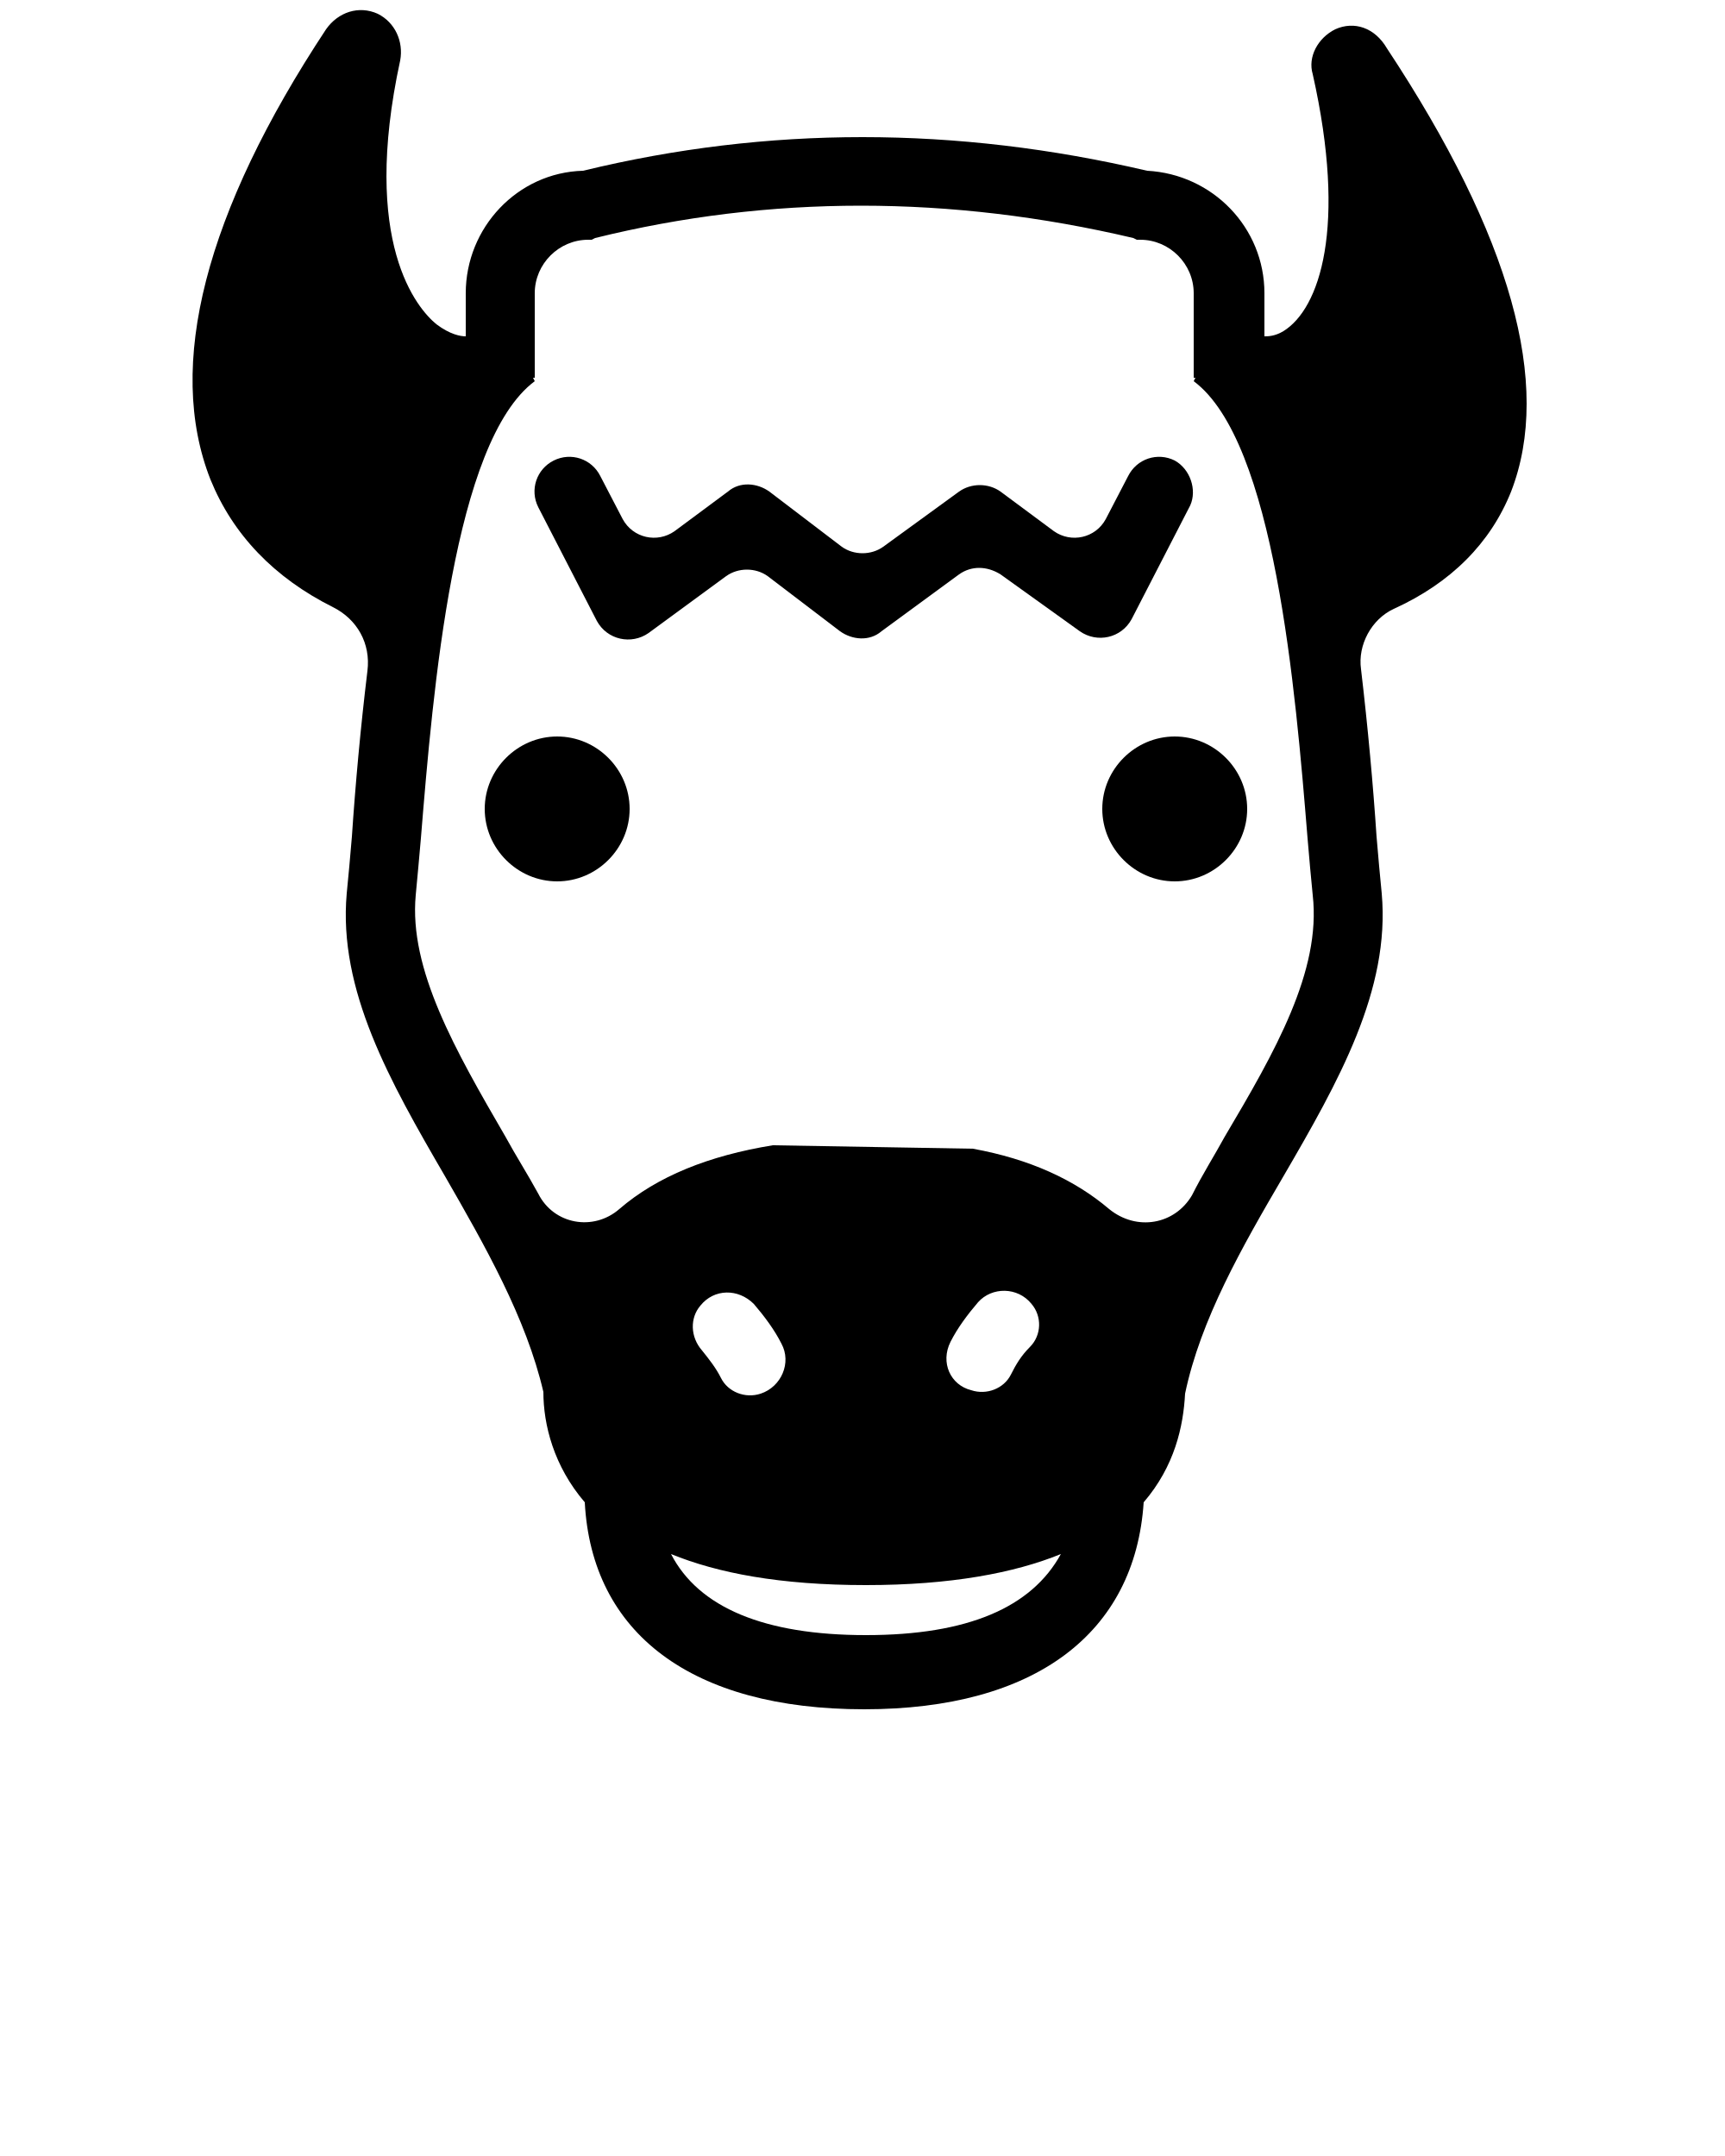
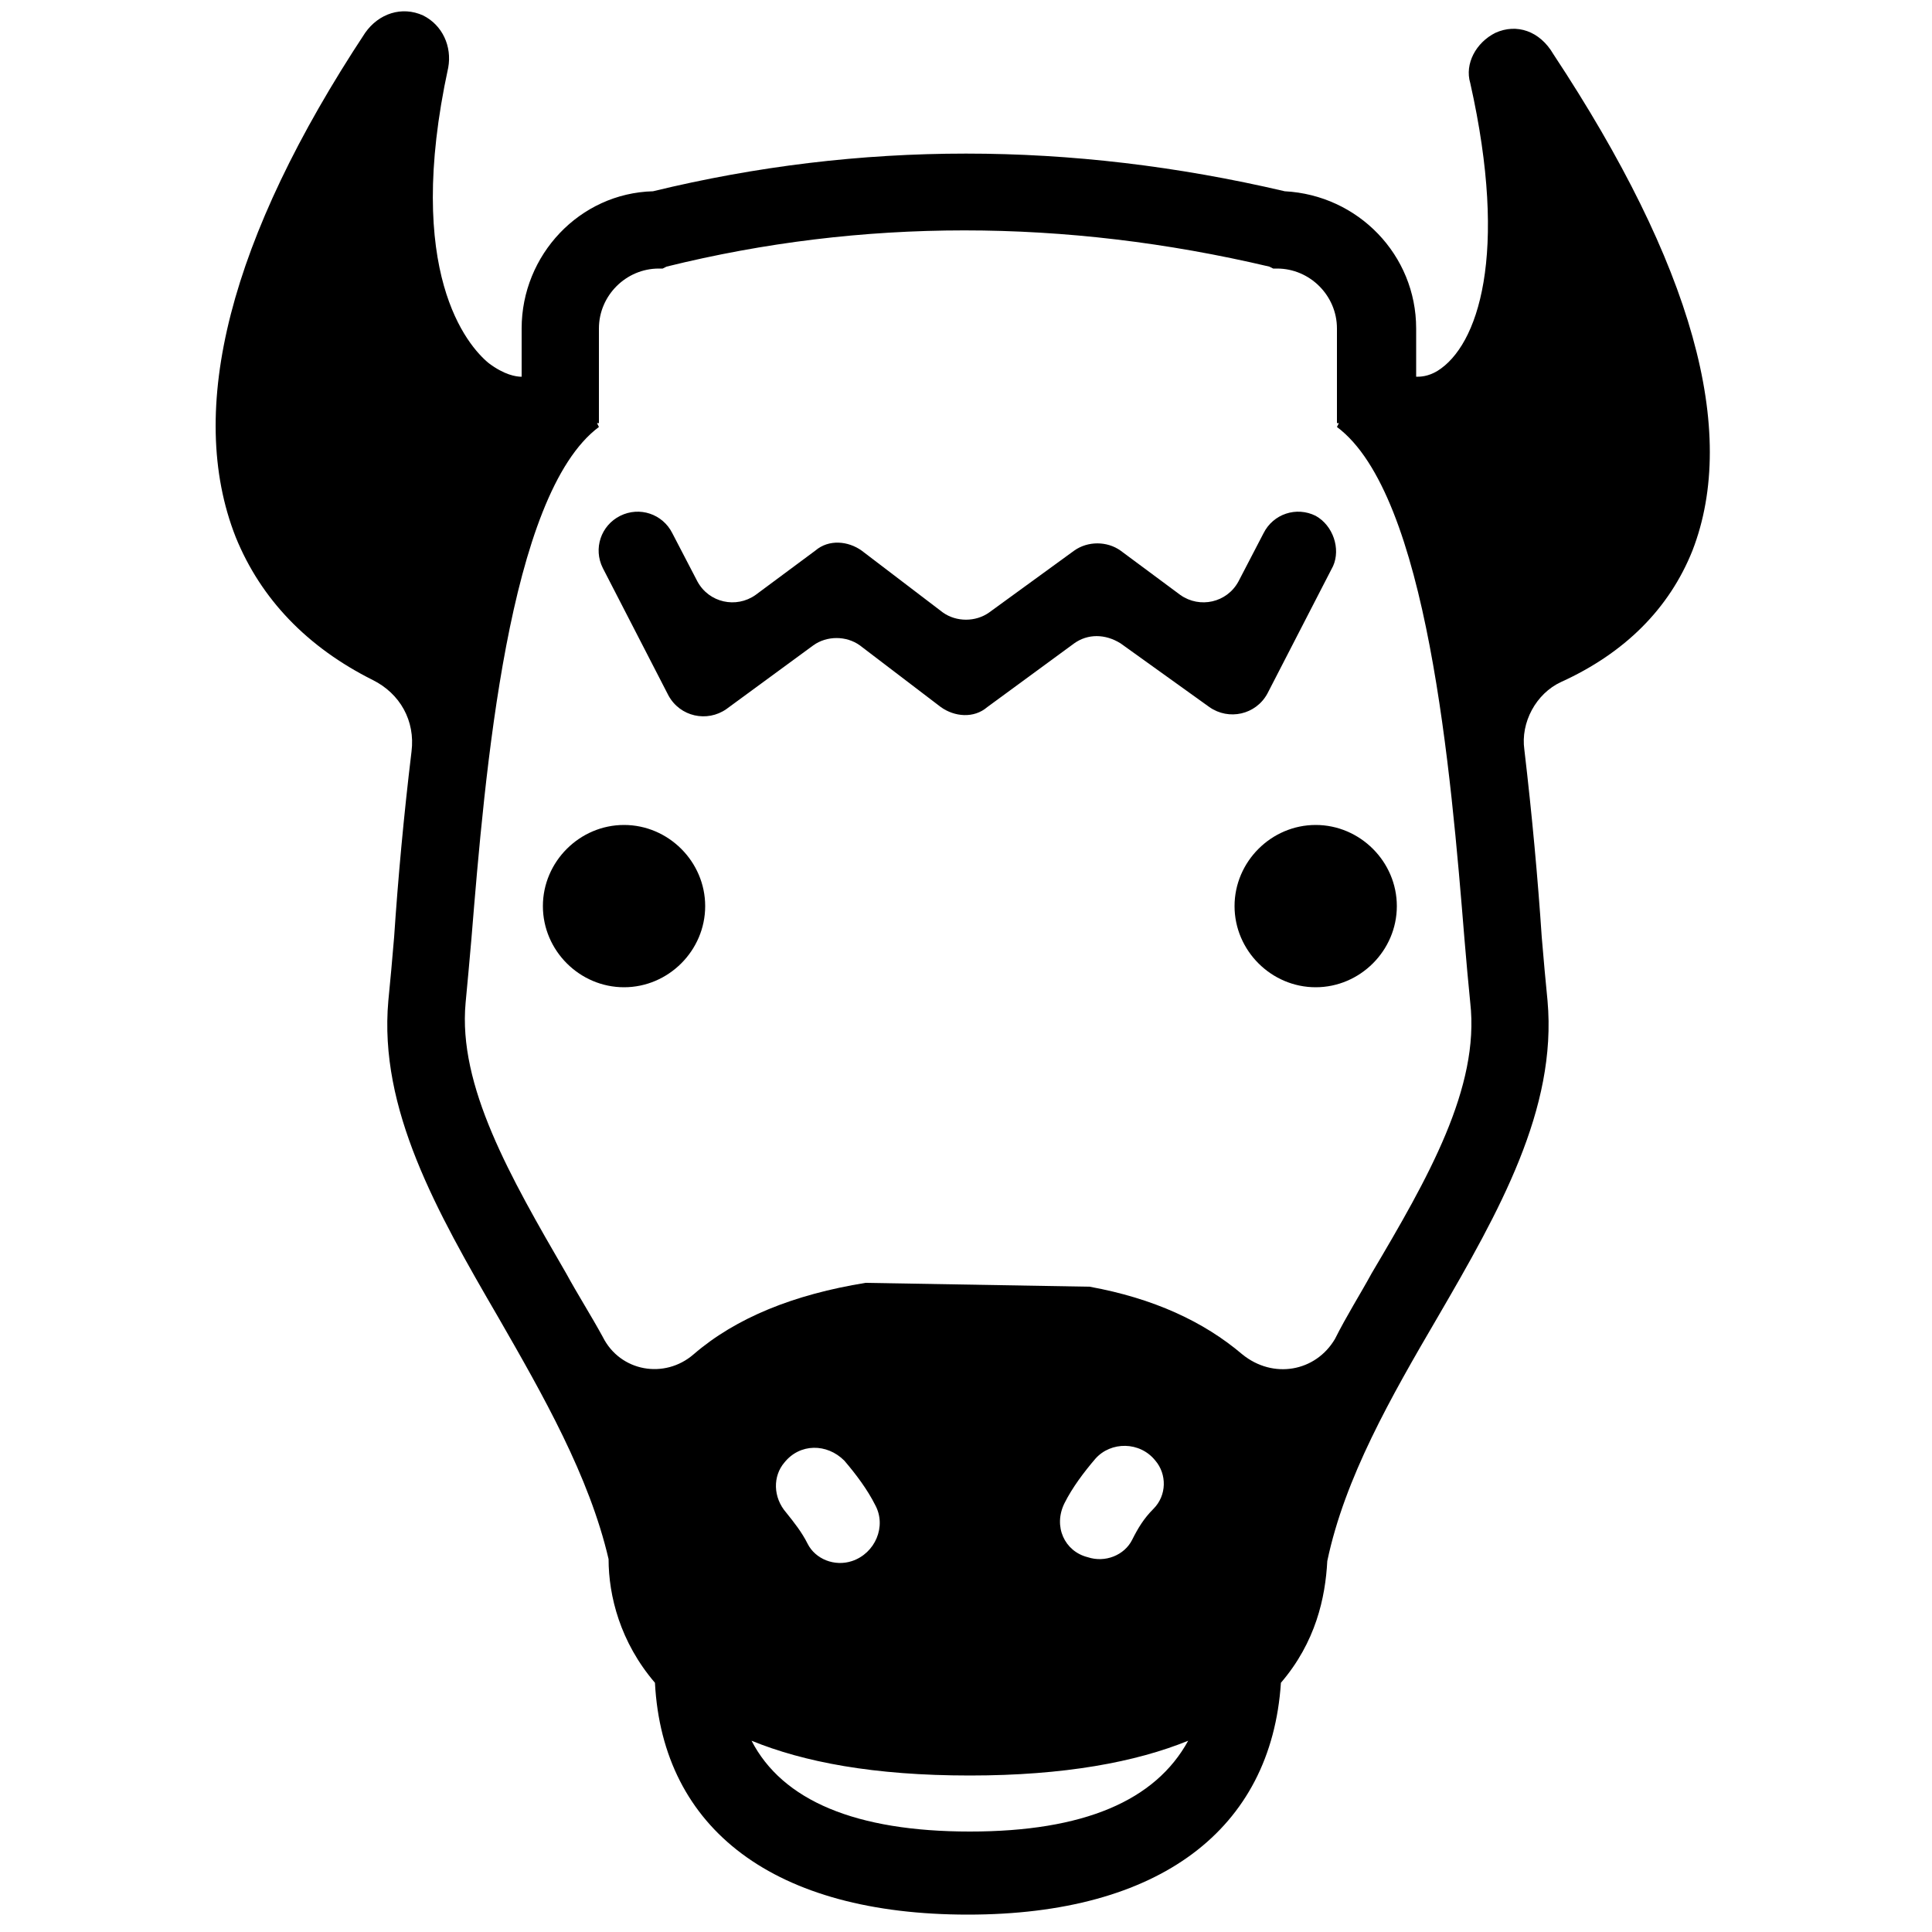
- <svg xmlns="http://www.w3.org/2000/svg" width="100" height="125" viewBox="0 0 100 125" fill="none">
-   <path d="M77.4 1.7C76.4 2.2 75.8 3.3 76.1 4.3C78.1 13.2 76.5 17.9 74.4 19.2C73.9 19.5 73.5 19.5 73.3 19.5V17C73.3 13.2 70.3 10.1 66.5 9.9C55.4 7.3 44.5 7.3 33.8 9.9C30 10 27 13.2 27 17V19.5C26.7 19.5 26.1 19.4 25.3 18.8C24.2 17.9 20.9 14.1 23.2 3.5C23.4 2.4 22.9 1.3 21.9 0.8C20.8 0.3 19.6 0.7 18.9 1.7C11.9 12.3 9.6 21.2 12.2 27.8C13.5 31 15.9 33.5 19.3 35.2C20.7 35.9 21.5 37.3 21.3 38.9C20.9 42.2 20.6 45.5 20.4 48.5C20.3 49.7 20.2 50.8 20.1 51.8C19.6 57.4 22.6 62.7 25.8 68.2C28.1 72.2 30.5 76.4 31.5 80.7C31.5 82.6 32.1 85 33.9 87.1C34.3 94.7 40.1 99.1 50.1 99.1C60 99.1 65.8 94.7 66.3 87.1C68.1 85 68.6 82.7 68.7 80.8C69.6 76.5 72 72.3 74.4 68.2C77.6 62.7 80.6 57.4 80.1 51.8C80 50.8 79.9 49.7 79.8 48.5C79.6 45.5 79.3 42.2 78.9 38.8C78.7 37.4 79.5 35.9 80.8 35.3C84.1 33.8 86.4 31.5 87.6 28.5C90 22.3 87.6 13.7 80.4 2.8C79.7 1.6 78.5 1.2 77.4 1.7ZM50.2 94.8C44.3 94.8 40.5 93.2 38.9 90.1C41.6 91.2 45.2 91.9 50.2 91.9C55.1 91.9 58.8 91.2 61.5 90.1C59.8 93.2 56.1 94.8 50.2 94.8ZM40.6 75.7C41.4 74.7 42.8 74.7 43.7 75.6C44.3 76.3 44.9 77.1 45.3 77.9C45.9 79 45.3 80.4 44.1 80.8C43.2 81.1 42.2 80.7 41.8 79.9C41.5 79.3 41.1 78.8 40.7 78.3C40 77.5 40 76.4 40.6 75.7ZM55.1 77.8C55.5 77 56.1 76.2 56.7 75.5C57.5 74.6 59 74.6 59.8 75.6C60.4 76.3 60.4 77.4 59.7 78.1C59.2 78.6 58.9 79.1 58.6 79.7C58.2 80.5 57.2 80.9 56.3 80.6C55.1 80.3 54.5 79 55.1 77.8ZM71 65.9C70.4 67 69.7 68.1 69.1 69.3C68.1 71 65.9 71.4 64.3 70.1C62.3 68.4 59.7 67.2 56.4 66.6L44.8 66.4C41.1 67 38.1 68.2 35.9 70.1C34.4 71.4 32.1 71 31.2 69.2C30.6 68.1 29.9 67 29.3 65.9C26.4 60.9 23.7 56.2 24.1 51.9C24.2 50.9 24.3 49.7 24.4 48.6C25.1 40 26.3 25.6 31 22.1L30.9 21.9H31V17C31 15.3 32.4 13.9 34.1 13.9H34.3L34.5 13.8C44.6 11.3 55.1 11.3 65.7 13.8L65.9 13.9H66.1C67.8 13.9 69.2 15.3 69.2 17V21.9H69.3L69.2 22.1C73.9 25.6 75.1 40 75.8 48.6C75.9 49.8 76 50.9 76.1 51.9C76.6 56.3 73.9 61 71 65.9Z" fill="black" />
-   <path d="M68.1 26.7C67.1 26.2 65.9 26.6 65.4 27.6L64.1 30.1C63.5 31.2 62.1 31.5 61.1 30.8L58 28.5C57.3 28 56.3 28 55.6 28.5L51.2 31.7C50.5 32.2 49.5 32.2 48.8 31.7L44.6 28.5C43.9 28 42.9 27.9 42.2 28.5L39.1 30.8C38.1 31.5 36.7 31.2 36.1 30.1L34.8 27.6C34.3 26.6 33.1 26.2 32.1 26.7C31.1 27.2 30.7 28.4 31.2 29.4L34.6 36C35.2 37.1 36.6 37.4 37.6 36.7L42.1 33.4C42.8 32.9 43.8 32.9 44.5 33.4L48.7 36.6C49.4 37.1 50.4 37.2 51.1 36.6L55.6 33.3C56.3 32.8 57.2 32.8 58 33.3L62.6 36.6C63.6 37.3 65 37 65.6 35.9L69 29.3C69.4 28.4 69 27.2 68.1 26.7Z" fill="black" />
-   <path d="M32.3 42.7C30 42.7 28.1 44.6 28.1 46.9C28.1 49.2 30 51.1 32.3 51.1C34.6 51.1 36.5 49.2 36.5 46.9C36.5 44.6 34.6 42.7 32.3 42.7Z" fill="black" />
-   <path d="M68.1 42.7C65.8 42.7 63.9 44.6 63.9 46.9C63.9 49.2 65.8 51.1 68.1 51.1C70.4 51.1 72.3 49.2 72.3 46.9C72.3 44.6 70.4 42.7 68.1 42.7Z" fill="black" />
+ <svg xmlns="http://www.w3.org/2000/svg" width="100" height="100" viewBox="0 0 100 100">
+   <path d="M77.4 1.7C76.4 2.2 75.8 3.3 76.1 4.3C78.1 13.2 76.5 17.9 74.4 19.2C73.9 19.5 73.5 19.5 73.3 19.5V17C73.3 13.2 70.3 10.1 66.5 9.9C55.4 7.3 44.5 7.3 33.8 9.9C30 10 27 13.2 27 17V19.5C26.7 19.5 26.1 19.4 25.3 18.8C24.2 17.9 20.9 14.1 23.2 3.5C23.4 2.4 22.9 1.3 21.9 0.8C20.8 0.3 19.6 0.7 18.9 1.7C11.9 12.3 9.6 21.2 12.2 27.8C13.5 31 15.9 33.5 19.3 35.2C20.7 35.9 21.5 37.3 21.3 38.9C20.9 42.2 20.6 45.5 20.4 48.5C20.3 49.7 20.2 50.8 20.1 51.8C19.6 57.4 22.6 62.7 25.8 68.2C28.1 72.2 30.5 76.4 31.5 80.7C31.5 82.6 32.1 85 33.9 87.1C34.3 94.7 40.1 99.1 50.1 99.1C60 99.1 65.8 94.7 66.3 87.1C68.1 85 68.6 82.7 68.7 80.8C69.6 76.5 72 72.3 74.4 68.2C77.6 62.7 80.6 57.4 80.1 51.8C80 50.8 79.9 49.7 79.8 48.5C79.6 45.5 79.3 42.2 78.9 38.8C78.7 37.4 79.5 35.9 80.8 35.3C84.1 33.8 86.4 31.5 87.6 28.5C90 22.3 87.6 13.7 80.4 2.8C79.7 1.6 78.5 1.2 77.4 1.7ZM50.2 94.8C44.3 94.8 40.5 93.2 38.9 90.1C41.6 91.2 45.2 91.9 50.2 91.9C55.1 91.9 58.8 91.2 61.5 90.1C59.8 93.2 56.1 94.8 50.2 94.8ZM40.6 75.7C41.4 74.7 42.8 74.7 43.7 75.6C44.3 76.3 44.9 77.1 45.3 77.9C45.9 79 45.3 80.4 44.1 80.8C43.2 81.1 42.2 80.7 41.8 79.9C41.5 79.3 41.1 78.8 40.7 78.3C40 77.5 40 76.4 40.6 75.7ZM55.1 77.8C55.5 77 56.1 76.2 56.7 75.5C57.5 74.6 59 74.6 59.8 75.6C60.4 76.3 60.4 77.4 59.7 78.1C59.2 78.6 58.9 79.1 58.6 79.7C58.2 80.5 57.2 80.9 56.3 80.6C55.1 80.3 54.5 79 55.1 77.8ZM71 65.9C70.4 67 69.7 68.1 69.1 69.3C68.1 71 65.9 71.4 64.3 70.1C62.3 68.4 59.7 67.2 56.4 66.6L44.8 66.4C41.1 67 38.1 68.2 35.9 70.1C34.4 71.4 32.1 71 31.2 69.2C30.6 68.1 29.9 67 29.3 65.9C26.4 60.9 23.7 56.2 24.1 51.9C24.2 50.9 24.3 49.7 24.4 48.6C25.1 40 26.3 25.6 31 22.1L30.9 21.9H31V17C31 15.3 32.4 13.9 34.1 13.9H34.3L34.5 13.8C44.6 11.3 55.1 11.3 65.7 13.8L65.9 13.9H66.1C67.8 13.9 69.2 15.3 69.2 17V21.9H69.3L69.2 22.1C73.9 25.6 75.1 40 75.8 48.6C75.9 49.8 76 50.9 76.1 51.9C76.6 56.3 73.9 61 71 65.9Z" />
+   <path d="M68.1 26.7C67.1 26.2 65.9 26.6 65.4 27.6L64.1 30.1C63.5 31.2 62.1 31.5 61.1 30.8L58 28.5C57.3 28 56.3 28 55.6 28.5L51.2 31.7C50.5 32.2 49.5 32.2 48.8 31.7L44.6 28.5C43.9 28 42.9 27.9 42.2 28.5L39.1 30.8C38.1 31.5 36.7 31.2 36.1 30.1L34.8 27.6C34.3 26.6 33.1 26.2 32.1 26.7C31.1 27.2 30.7 28.4 31.2 29.4L34.6 36C35.2 37.1 36.6 37.4 37.6 36.7L42.1 33.4C42.8 32.9 43.8 32.9 44.5 33.4L48.7 36.6C49.4 37.1 50.4 37.2 51.1 36.6L55.6 33.3C56.3 32.8 57.2 32.8 58 33.3L62.6 36.6C63.6 37.3 65 37 65.6 35.9L69 29.3C69.4 28.4 69 27.2 68.1 26.7Z" />
+   <path d="M32.3 42.7C30 42.7 28.1 44.6 28.1 46.9C28.1 49.2 30 51.1 32.3 51.1C34.6 51.1 36.5 49.2 36.5 46.9C36.5 44.6 34.6 42.7 32.3 42.7Z" />
+   <path d="M68.1 42.7C65.8 42.7 63.9 44.6 63.9 46.9C63.9 49.2 65.8 51.1 68.1 51.1C70.4 51.1 72.3 49.2 72.3 46.9C72.3 44.6 70.4 42.7 68.1 42.7Z" />
</svg>
